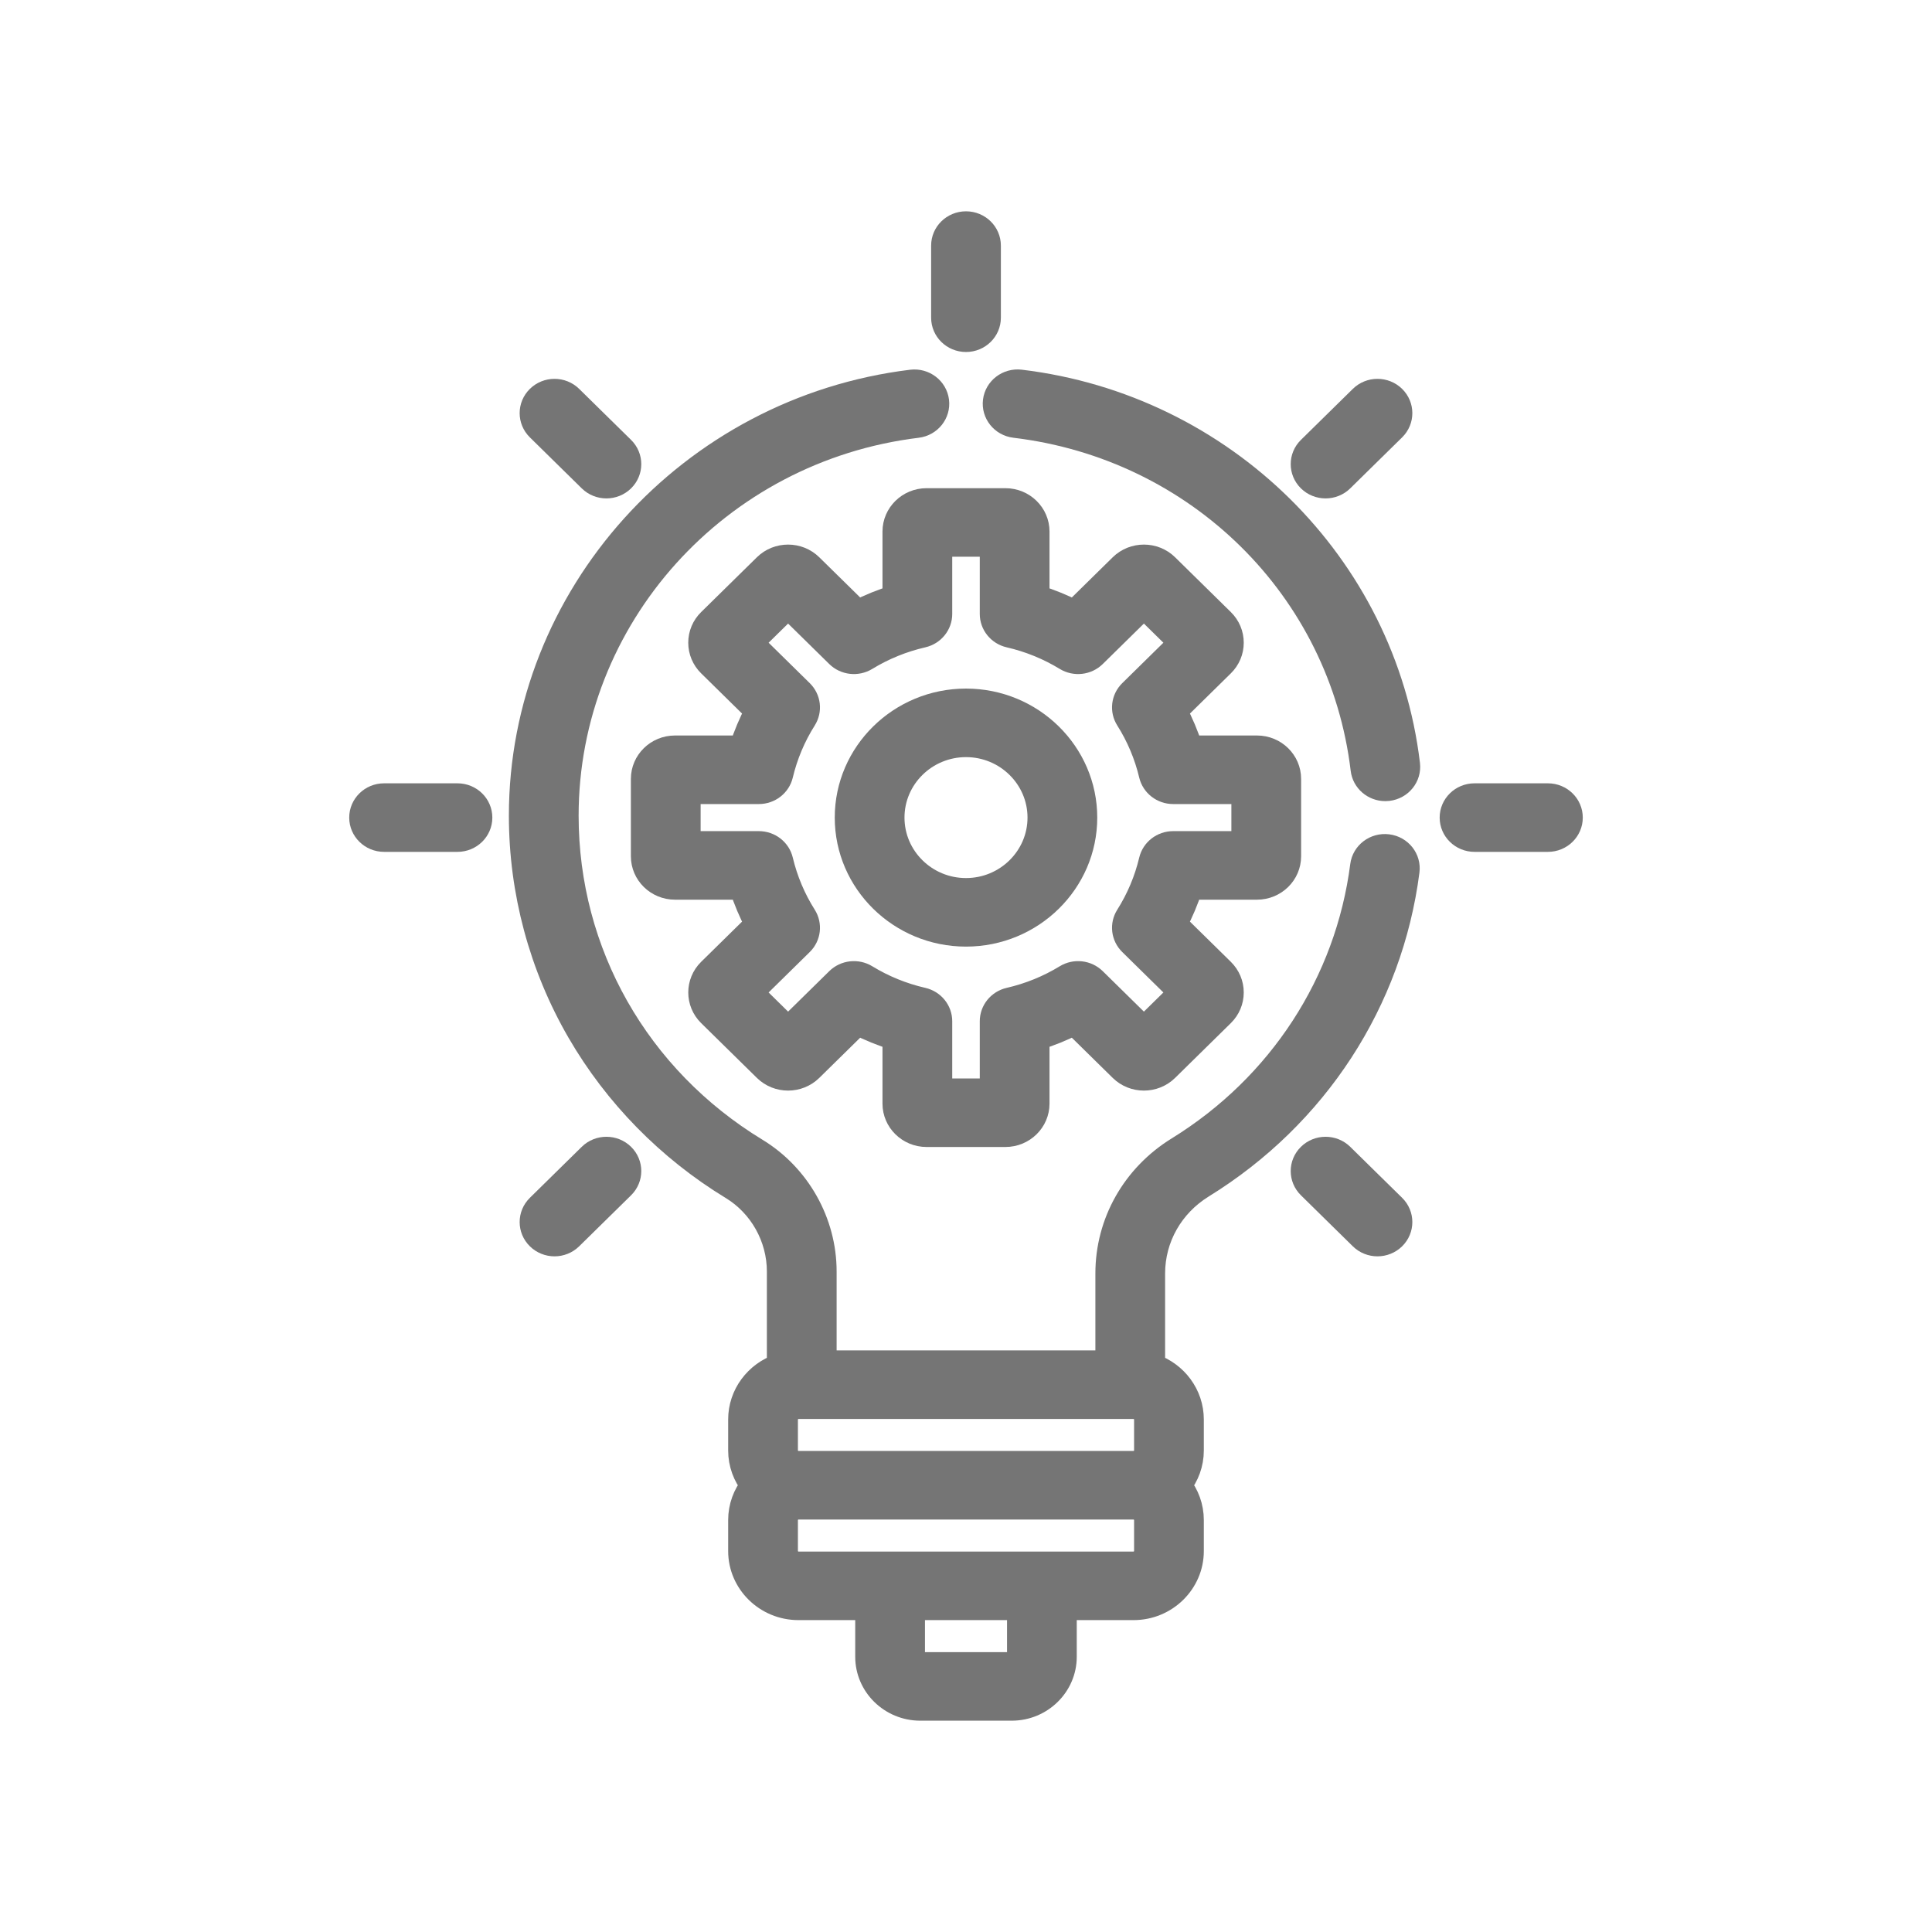
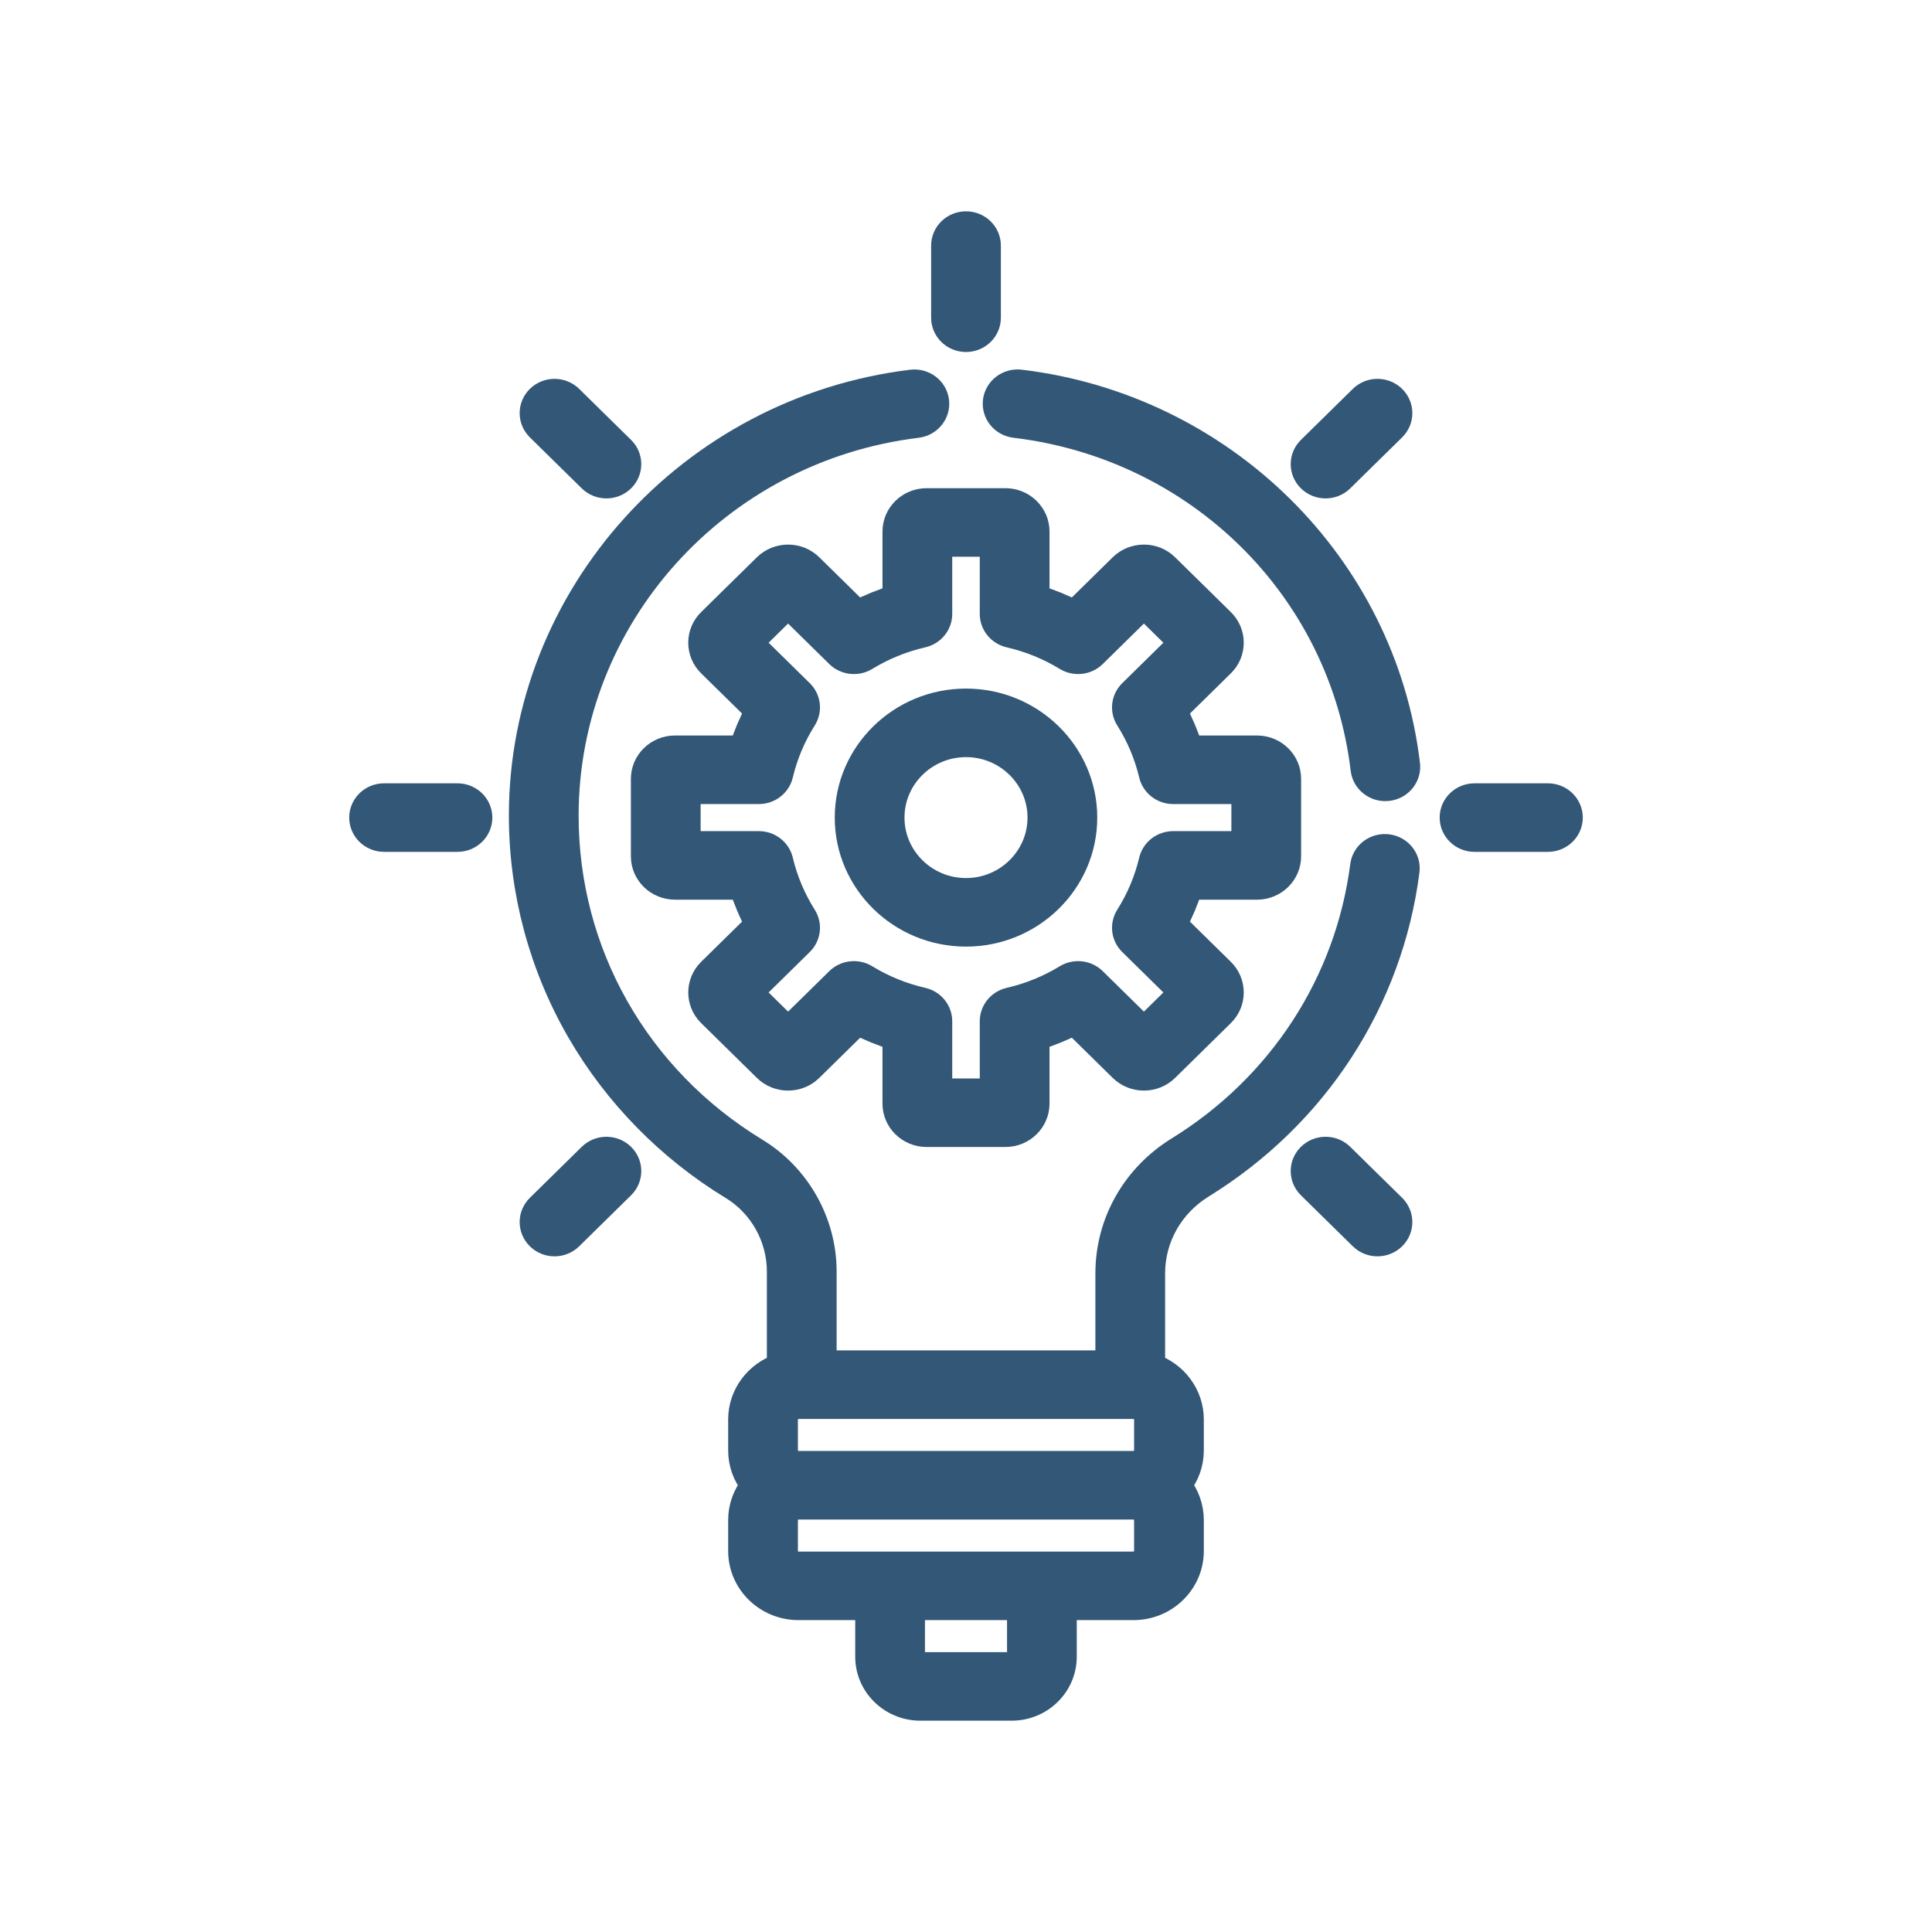
<svg xmlns="http://www.w3.org/2000/svg" version="1.1" id="Capa_1" x="0px" y="0px" viewBox="0 0 512.001 512.001" style="enable-background:new 0 0 512.001 512.001;" xml:space="preserve" width="512px" height="512px">
  <defs id="defs101" />
-   <g id="g943" transform="matrix(0.7815844,0,0,0.7682758,55.91451,59.3215)" style="fill:#757575;fill-opacity:1;stroke:#757575;stroke-width:8.646;stroke-miterlimit:4;stroke-dasharray:none;stroke-opacity:1">
-     <g id="g6" style="fill:#757575;fill-opacity:1;stroke:#757575;stroke-width:8.646;stroke-miterlimit:4;stroke-dasharray:none;stroke-opacity:1">
-       <g id="g4" style="fill:#757575;fill-opacity:1;stroke:#757575;stroke-width:8.646;stroke-miterlimit:4;stroke-dasharray:none;stroke-opacity:1">
-         <path id="path2" d="m 354.675,180.814 h -22.714 c -1.387,-4.402 -3.151,-8.664 -5.28,-12.753 L 342.741,152 c 2.007,-2.007 3.112,-4.676 3.112,-7.515 0,-2.84 -1.105,-5.509 -3.112,-7.516 L 323.84,118.067 c -4.144,-4.141 -10.886,-4.143 -15.031,0.001 l -16.061,16.061 c -4.089,-2.129 -8.352,-3.894 -12.753,-5.28 v -22.715 c -10e-4,-5.86 -4.769,-10.629 -10.63,-10.629 h -26.731 c -5.86,0 -10.628,4.768 -10.628,10.629 v 22.715 c -4.402,1.387 -8.664,3.151 -12.754,5.28 L 203.19,118.067 c -4.144,-4.142 -10.886,-4.141 -15.03,0.001 l -18.9,18.9 c -2.008,2.007 -3.114,4.676 -3.114,7.516 0,2.839 1.106,5.508 3.113,7.515 l 16.061,16.061 c -2.129,4.089 -3.894,8.352 -5.28,12.753 h -22.715 c -5.86,0 -10.628,4.768 -10.628,10.629 v 26.731 c 0,5.86 4.768,10.628 10.628,10.628 h 22.715 c 1.387,4.401 3.151,8.665 5.28,12.753 l -16.061,16.061 c -4.144,4.144 -4.144,10.887 0,15.031 l 18.901,18.901 c 4.144,4.145 10.888,4.144 15.031,0 l 16.061,-16.061 c 4.089,2.129 8.353,3.894 12.754,5.28 v 22.715 c 0,5.86 4.768,10.628 10.628,10.628 h 26.731 c 5.86,0 10.629,-4.768 10.629,-10.628 v -22.715 c 4.4,-1.386 8.664,-3.151 12.753,-5.28 l 16.061,16.061 c 4.145,4.145 10.888,4.144 15.032,0 l 18.9,-18.901 c 2.007,-2.007 3.112,-4.676 3.112,-7.515 0,-2.839 -1.105,-5.508 -3.112,-7.516 l -16.061,-16.061 c 2.129,-4.089 3.894,-8.352 5.28,-12.753 h 22.715 c 5.86,0 10.629,-4.768 10.629,-10.628 v -26.731 c 10e-4,-5.86 -4.768,-10.628 -10.628,-10.628 z m -4.37,32.987 h -24.059 c -3.484,0 -6.509,2.399 -7.303,5.792 -1.599,6.835 -4.283,13.318 -7.978,19.267 -1.839,2.96 -1.396,6.796 1.067,9.261 l 17.011,17.011 -12.718,12.718 -17.011,-17.011 c -2.464,-2.464 -6.3,-2.908 -9.262,-1.068 -5.95,3.695 -12.433,6.379 -19.266,7.979 -3.393,0.793 -5.792,3.818 -5.792,7.303 v 24.06 h -17.985 v -24.06 c 0,-3.484 -2.399,-6.509 -5.792,-7.303 -6.833,-1.598 -13.316,-4.282 -19.267,-7.979 -2.959,-1.836 -6.796,-1.396 -9.261,1.068 l -17.011,17.011 -12.718,-12.718 17.011,-17.011 c 2.464,-2.464 2.906,-6.3 1.068,-9.261 -3.695,-5.95 -6.379,-12.433 -7.978,-19.267 -0.793,-3.393 -3.819,-5.792 -7.303,-5.792 h -24.059 v -17.985 h 24.059 c 3.484,0 6.509,-2.399 7.303,-5.792 1.599,-6.834 4.283,-13.317 7.978,-19.267 1.838,-2.96 1.396,-6.796 -1.068,-9.261 l -17.011,-17.011 12.718,-12.718 17.011,17.011 c 2.462,2.464 6.3,2.907 9.261,1.068 5.949,-3.695 12.432,-6.379 19.267,-7.978 3.393,-0.793 5.792,-3.818 5.792,-7.303 v -24.06 h 17.985 v 24.06 c 0,3.484 2.399,6.509 5.792,7.303 6.834,1.599 13.316,4.283 19.267,7.978 2.958,1.837 6.796,1.394 9.261,-1.068 l 17.011,-17.011 12.718,12.718 -17.011,17.011 c -2.464,2.464 -2.906,6.3 -1.067,9.261 3.694,5.948 6.378,12.431 7.978,19.267 0.794,3.393 3.818,5.792 7.303,5.792 h 24.059 z" style="fill:#757575;fill-opacity:1;stroke:#757575;stroke-width:8.646;stroke-miterlimit:4;stroke-dasharray:none;stroke-opacity:1" />
+   <g id="g943" transform="matrix(0.7815844,0,0,0.7682758,55.91451,59.3215)" style="fill:#335777;fill-opacity:1;stroke:#335777;stroke-width:8.646;stroke-miterlimit:4;stroke-dasharray:none;stroke-opacity:1">
+     <g id="g6" style="fill:#335777;fill-opacity:1;stroke:#335777;stroke-width:8.646;stroke-miterlimit:4;stroke-dasharray:none;stroke-opacity:1">
+       <g id="g4" style="fill:#335777;fill-opacity:1;stroke:#335777;stroke-width:8.646;stroke-miterlimit:4;stroke-dasharray:none;stroke-opacity:1">
+         <path id="path2" d="m 354.675,180.814 h -22.714 c -1.387,-4.402 -3.151,-8.664 -5.28,-12.753 L 342.741,152 c 2.007,-2.007 3.112,-4.676 3.112,-7.515 0,-2.84 -1.105,-5.509 -3.112,-7.516 L 323.84,118.067 c -4.144,-4.141 -10.886,-4.143 -15.031,0.001 l -16.061,16.061 c -4.089,-2.129 -8.352,-3.894 -12.753,-5.28 v -22.715 c -10e-4,-5.86 -4.769,-10.629 -10.63,-10.629 h -26.731 c -5.86,0 -10.628,4.768 -10.628,10.629 v 22.715 c -4.402,1.387 -8.664,3.151 -12.754,5.28 L 203.19,118.067 c -4.144,-4.142 -10.886,-4.141 -15.03,0.001 l -18.9,18.9 c -2.008,2.007 -3.114,4.676 -3.114,7.516 0,2.839 1.106,5.508 3.113,7.515 l 16.061,16.061 c -2.129,4.089 -3.894,8.352 -5.28,12.753 h -22.715 c -5.86,0 -10.628,4.768 -10.628,10.629 v 26.731 c 0,5.86 4.768,10.628 10.628,10.628 h 22.715 c 1.387,4.401 3.151,8.665 5.28,12.753 l -16.061,16.061 c -4.144,4.144 -4.144,10.887 0,15.031 l 18.901,18.901 c 4.144,4.145 10.888,4.144 15.031,0 l 16.061,-16.061 c 4.089,2.129 8.353,3.894 12.754,5.28 v 22.715 c 0,5.86 4.768,10.628 10.628,10.628 h 26.731 c 5.86,0 10.629,-4.768 10.629,-10.628 v -22.715 c 4.4,-1.386 8.664,-3.151 12.753,-5.28 l 16.061,16.061 c 4.145,4.145 10.888,4.144 15.032,0 l 18.9,-18.901 c 2.007,-2.007 3.112,-4.676 3.112,-7.515 0,-2.839 -1.105,-5.508 -3.112,-7.516 l -16.061,-16.061 c 2.129,-4.089 3.894,-8.352 5.28,-12.753 h 22.715 c 5.86,0 10.629,-4.768 10.629,-10.628 v -26.731 c 10e-4,-5.86 -4.768,-10.628 -10.628,-10.628 z m -4.37,32.987 h -24.059 c -3.484,0 -6.509,2.399 -7.303,5.792 -1.599,6.835 -4.283,13.318 -7.978,19.267 -1.839,2.96 -1.396,6.796 1.067,9.261 l 17.011,17.011 -12.718,12.718 -17.011,-17.011 c -2.464,-2.464 -6.3,-2.908 -9.262,-1.068 -5.95,3.695 -12.433,6.379 -19.266,7.979 -3.393,0.793 -5.792,3.818 -5.792,7.303 v 24.06 h -17.985 v -24.06 c 0,-3.484 -2.399,-6.509 -5.792,-7.303 -6.833,-1.598 -13.316,-4.282 -19.267,-7.979 -2.959,-1.836 -6.796,-1.396 -9.261,1.068 l -17.011,17.011 -12.718,-12.718 17.011,-17.011 c 2.464,-2.464 2.906,-6.3 1.068,-9.261 -3.695,-5.95 -6.379,-12.433 -7.978,-19.267 -0.793,-3.393 -3.819,-5.792 -7.303,-5.792 h -24.059 v -17.985 h 24.059 c 3.484,0 6.509,-2.399 7.303,-5.792 1.599,-6.834 4.283,-13.317 7.978,-19.267 1.838,-2.96 1.396,-6.796 -1.068,-9.261 l -17.011,-17.011 12.718,-12.718 17.011,17.011 c 2.462,2.464 6.3,2.907 9.261,1.068 5.949,-3.695 12.432,-6.379 19.267,-7.978 3.393,-0.793 5.792,-3.818 5.792,-7.303 v -24.06 h 17.985 v 24.06 c 0,3.484 2.399,6.509 5.792,7.303 6.834,1.599 13.316,4.283 19.267,7.978 2.958,1.837 6.796,1.394 9.261,-1.068 l 17.011,-17.011 12.718,12.718 -17.011,17.011 c -2.464,2.464 -2.906,6.3 -1.067,9.261 3.694,5.948 6.378,12.431 7.978,19.267 0.794,3.393 3.818,5.792 7.303,5.792 h 24.059 z" style="fill:#335777;fill-opacity:1;stroke:#335777;stroke-width:8.646;stroke-miterlimit:4;stroke-dasharray:none;stroke-opacity:1" />
      </g>
    </g>
-     <g id="g12" style="fill:#757575;fill-opacity:1;stroke:#757575;stroke-width:8.646;stroke-miterlimit:4;stroke-dasharray:none;stroke-opacity:1">
-       <g id="g10" style="fill:#757575;fill-opacity:1;stroke:#757575;stroke-width:8.646;stroke-miterlimit:4;stroke-dasharray:none;stroke-opacity:1">
-         <path id="path8" d="m 256,164.628 c -22.156,0 -40.18,18.025 -40.18,40.18 0,22.155 18.025,40.18 40.18,40.18 22.155,0 40.18,-18.025 40.18,-40.18 0,-22.155 -18.024,-40.18 -40.18,-40.18 z m 0,65.36 c -13.884,0 -25.18,-11.296 -25.18,-25.18 0,-13.884 11.296,-25.18 25.18,-25.18 13.884,0 25.18,11.296 25.18,25.18 0,13.884 -11.296,25.18 -25.18,25.18 z" style="fill:#757575;fill-opacity:1;stroke:#757575;stroke-width:8.646;stroke-miterlimit:4;stroke-dasharray:none;stroke-opacity:1" />
+     <g id="g12" style="fill:#335777;fill-opacity:1;stroke:#335777;stroke-width:8.646;stroke-miterlimit:4;stroke-dasharray:none;stroke-opacity:1">
+       <g id="g10" style="fill:#335777;fill-opacity:1;stroke:#335777;stroke-width:8.646;stroke-miterlimit:4;stroke-dasharray:none;stroke-opacity:1">
+         <path id="path8" d="m 256,164.628 c -22.156,0 -40.18,18.025 -40.18,40.18 0,22.155 18.025,40.18 40.18,40.18 22.155,0 40.18,-18.025 40.18,-40.18 0,-22.155 -18.024,-40.18 -40.18,-40.18 z m 0,65.36 c -13.884,0 -25.18,-11.296 -25.18,-25.18 0,-13.884 11.296,-25.18 25.18,-25.18 13.884,0 25.18,11.296 25.18,25.18 0,13.884 -11.296,25.18 -25.18,25.18 z" style="fill:#335777;fill-opacity:1;stroke:#335777;stroke-width:8.646;stroke-miterlimit:4;stroke-dasharray:none;stroke-opacity:1" />
      </g>
    </g>
-     <g id="g18" style="fill:#757575;fill-opacity:1;stroke:#757575;stroke-width:8.646;stroke-miterlimit:4;stroke-dasharray:none;stroke-opacity:1">
-       <g id="g16" style="fill:#757575;fill-opacity:1;stroke:#757575;stroke-width:8.646;stroke-miterlimit:4;stroke-dasharray:none;stroke-opacity:1">
-         <path id="path14" d="M 83.574,197.308 H 58.692 c -4.142,0 -7.5,3.358 -7.5,7.5 0,4.142 3.358,7.5 7.5,7.5 h 24.882 c 4.142,0 7.5,-3.358 7.5,-7.5 0,-4.142 -3.358,-7.5 -7.5,-7.5 z" style="fill:#757575;fill-opacity:1;stroke:#757575;stroke-width:8.646;stroke-miterlimit:4;stroke-dasharray:none;stroke-opacity:1" />
+     <g id="g18" style="fill:#335777;fill-opacity:1;stroke:#335777;stroke-width:8.646;stroke-miterlimit:4;stroke-dasharray:none;stroke-opacity:1">
+       <g id="g16" style="fill:#335777;fill-opacity:1;stroke:#335777;stroke-width:8.646;stroke-miterlimit:4;stroke-dasharray:none;stroke-opacity:1">
+         <path id="path14" d="M 83.574,197.308 H 58.692 c -4.142,0 -7.5,3.358 -7.5,7.5 0,4.142 3.358,7.5 7.5,7.5 h 24.882 c 4.142,0 7.5,-3.358 7.5,-7.5 0,-4.142 -3.358,-7.5 -7.5,-7.5 z" style="fill:#335777;fill-opacity:1;stroke:#335777;stroke-width:8.646;stroke-miterlimit:4;stroke-dasharray:none;stroke-opacity:1" />
      </g>
    </g>
-     <g id="g24" style="fill:#757575;fill-opacity:1;stroke:#757575;stroke-width:8.646;stroke-miterlimit:4;stroke-dasharray:none;stroke-opacity:1">
-       <g id="g22" style="fill:#757575;fill-opacity:1;stroke:#757575;stroke-width:8.646;stroke-miterlimit:4;stroke-dasharray:none;stroke-opacity:1">
-         <path id="path20" d="m 453.309,197.308 h -24.882 c -4.143,0 -7.5,3.358 -7.5,7.5 0,4.142 3.357,7.5 7.5,7.5 h 24.882 c 4.143,0 7.5,-3.358 7.5,-7.5 0,-4.142 -3.358,-7.5 -7.5,-7.5 z" style="fill:#757575;fill-opacity:1;stroke:#757575;stroke-width:8.646;stroke-miterlimit:4;stroke-dasharray:none;stroke-opacity:1" />
+     <g id="g24" style="fill:#335777;fill-opacity:1;stroke:#335777;stroke-width:8.646;stroke-miterlimit:4;stroke-dasharray:none;stroke-opacity:1">
+       <g id="g22" style="fill:#335777;fill-opacity:1;stroke:#335777;stroke-width:8.646;stroke-miterlimit:4;stroke-dasharray:none;stroke-opacity:1">
+         <path id="path20" d="m 453.309,197.308 h -24.882 c -4.143,0 -7.5,3.358 -7.5,7.5 0,4.142 3.357,7.5 7.5,7.5 h 24.882 c 4.143,0 7.5,-3.358 7.5,-7.5 0,-4.142 -3.358,-7.5 -7.5,-7.5 z" style="fill:#335777;fill-opacity:1;stroke:#335777;stroke-width:8.646;stroke-miterlimit:4;stroke-dasharray:none;stroke-opacity:1" />
      </g>
    </g>
-     <g id="g30" style="fill:#757575;fill-opacity:1;stroke:#757575;stroke-width:8.646;stroke-miterlimit:4;stroke-dasharray:none;stroke-opacity:1">
-       <g id="g28" style="fill:#757575;fill-opacity:1;stroke:#757575;stroke-width:8.646;stroke-miterlimit:4;stroke-dasharray:none;stroke-opacity:1">
-         <path id="path26" d="m 139.379,321.429 c -2.928,-2.929 -7.677,-2.929 -10.607,0 l -17.594,17.594 c -2.929,2.929 -2.929,7.678 0,10.607 2.929,2.929 7.678,2.929 10.607,0 l 17.594,-17.594 c 2.929,-2.929 2.929,-7.678 0,-10.607 z" style="fill:#757575;fill-opacity:1;stroke:#757575;stroke-width:8.646;stroke-miterlimit:4;stroke-dasharray:none;stroke-opacity:1" />
+     <g id="g30" style="fill:#335777;fill-opacity:1;stroke:#335777;stroke-width:8.646;stroke-miterlimit:4;stroke-dasharray:none;stroke-opacity:1">
+       <g id="g28" style="fill:#335777;fill-opacity:1;stroke:#335777;stroke-width:8.646;stroke-miterlimit:4;stroke-dasharray:none;stroke-opacity:1">
+         <path id="path26" d="m 139.379,321.429 c -2.928,-2.929 -7.677,-2.929 -10.607,0 l -17.594,17.594 c -2.929,2.929 -2.929,7.678 0,10.607 2.929,2.929 7.678,2.929 10.607,0 l 17.594,-17.594 c 2.929,-2.929 2.929,-7.678 0,-10.607 z" style="fill:#335777;fill-opacity:1;stroke:#335777;stroke-width:8.646;stroke-miterlimit:4;stroke-dasharray:none;stroke-opacity:1" />
      </g>
    </g>
-     <g id="g36" style="fill:#757575;fill-opacity:1;stroke:#757575;stroke-width:8.646;stroke-miterlimit:4;stroke-dasharray:none;stroke-opacity:1">
-       <g id="g34" style="fill:#757575;fill-opacity:1;stroke:#757575;stroke-width:8.646;stroke-miterlimit:4;stroke-dasharray:none;stroke-opacity:1">
-         <path id="path32" d="m 400.822,59.988 c -2.93,-2.929 -7.678,-2.929 -10.608,0 L 372.62,77.582 c -2.929,2.929 -2.929,7.678 0,10.607 2.93,2.929 7.678,2.928 10.608,0 l 17.594,-17.594 c 2.929,-2.93 2.929,-7.679 0,-10.607 z" style="fill:#757575;fill-opacity:1;stroke:#757575;stroke-width:8.646;stroke-miterlimit:4;stroke-dasharray:none;stroke-opacity:1" />
+     <g id="g36" style="fill:#335777;fill-opacity:1;stroke:#335777;stroke-width:8.646;stroke-miterlimit:4;stroke-dasharray:none;stroke-opacity:1">
+       <g id="g34" style="fill:#335777;fill-opacity:1;stroke:#335777;stroke-width:8.646;stroke-miterlimit:4;stroke-dasharray:none;stroke-opacity:1">
+         <path id="path32" d="m 400.822,59.988 c -2.93,-2.929 -7.678,-2.929 -10.608,0 L 372.62,77.582 c -2.929,2.929 -2.929,7.678 0,10.607 2.93,2.929 7.678,2.928 10.608,0 l 17.594,-17.594 c 2.929,-2.93 2.929,-7.679 0,-10.607 z" style="fill:#335777;fill-opacity:1;stroke:#335777;stroke-width:8.646;stroke-miterlimit:4;stroke-dasharray:none;stroke-opacity:1" />
      </g>
    </g>
-     <g id="g42" style="fill:#757575;fill-opacity:1;stroke:#757575;stroke-width:8.646;stroke-miterlimit:4;stroke-dasharray:none;stroke-opacity:1">
-       <g id="g40" style="fill:#757575;fill-opacity:1;stroke:#757575;stroke-width:8.646;stroke-miterlimit:4;stroke-dasharray:none;stroke-opacity:1">
-         <path id="path38" d="m 256.001,0 c -4.143,0 -7.5,3.358 -7.5,7.5 v 24.882 c 0,4.142 3.357,7.5 7.5,7.5 4.143,0 7.5,-3.358 7.5,-7.5 V 7.5 c 0,-4.142 -3.357,-7.5 -7.5,-7.5 z" style="fill:#757575;fill-opacity:1;stroke:#757575;stroke-width:8.646;stroke-miterlimit:4;stroke-dasharray:none;stroke-opacity:1" />
+     <g id="g42" style="fill:#335777;fill-opacity:1;stroke:#335777;stroke-width:8.646;stroke-miterlimit:4;stroke-dasharray:none;stroke-opacity:1">
+       <g id="g40" style="fill:#335777;fill-opacity:1;stroke:#335777;stroke-width:8.646;stroke-miterlimit:4;stroke-dasharray:none;stroke-opacity:1">
+         <path id="path38" d="m 256.001,0 c -4.143,0 -7.5,3.358 -7.5,7.5 v 24.882 c 0,4.142 3.357,7.5 7.5,7.5 4.143,0 7.5,-3.358 7.5,-7.5 V 7.5 c 0,-4.142 -3.357,-7.5 -7.5,-7.5 z" style="fill:#335777;fill-opacity:1;stroke:#335777;stroke-width:8.646;stroke-miterlimit:4;stroke-dasharray:none;stroke-opacity:1" />
      </g>
    </g>
-     <g id="g48" style="fill:#757575;fill-opacity:1;stroke:#757575;stroke-width:8.646;stroke-miterlimit:4;stroke-dasharray:none;stroke-opacity:1">
-       <g id="g46" style="fill:#757575;fill-opacity:1;stroke:#757575;stroke-width:8.646;stroke-miterlimit:4;stroke-dasharray:none;stroke-opacity:1">
-         <path id="path44" d="m 400.822,339.023 -17.594,-17.594 c -2.93,-2.929 -7.678,-2.929 -10.608,0 -2.929,2.929 -2.929,7.679 0,10.607 l 17.594,17.594 c 2.93,2.929 7.678,2.929 10.608,0 2.929,-2.929 2.929,-7.678 0,-10.607 z" style="fill:#757575;fill-opacity:1;stroke:#757575;stroke-width:8.646;stroke-miterlimit:4;stroke-dasharray:none;stroke-opacity:1" />
+     <g id="g48" style="fill:#335777;fill-opacity:1;stroke:#335777;stroke-width:8.646;stroke-miterlimit:4;stroke-dasharray:none;stroke-opacity:1">
+       <g id="g46" style="fill:#335777;fill-opacity:1;stroke:#335777;stroke-width:8.646;stroke-miterlimit:4;stroke-dasharray:none;stroke-opacity:1">
+         <path id="path44" d="m 400.822,339.023 -17.594,-17.594 c -2.93,-2.929 -7.678,-2.929 -10.608,0 -2.929,2.929 -2.929,7.679 0,10.607 l 17.594,17.594 c 2.93,2.929 7.678,2.929 10.608,0 2.929,-2.929 2.929,-7.678 0,-10.607 z" style="fill:#335777;fill-opacity:1;stroke:#335777;stroke-width:8.646;stroke-miterlimit:4;stroke-dasharray:none;stroke-opacity:1" />
      </g>
    </g>
-     <g id="g54" style="fill:#757575;fill-opacity:1;stroke:#757575;stroke-width:8.646;stroke-miterlimit:4;stroke-dasharray:none;stroke-opacity:1">
-       <g id="g52" style="fill:#757575;fill-opacity:1;stroke:#757575;stroke-width:8.646;stroke-miterlimit:4;stroke-dasharray:none;stroke-opacity:1">
-         <path id="path50" d="M 139.379,77.582 121.785,59.988 c -2.929,-2.929 -7.678,-2.929 -10.607,0 -2.929,2.929 -2.929,7.678 0,10.607 l 17.594,17.594 c 2.929,2.929 7.678,2.929 10.607,0 2.929,-2.93 2.929,-7.679 0,-10.607 z" style="fill:#757575;fill-opacity:1;stroke:#757575;stroke-width:8.646;stroke-miterlimit:4;stroke-dasharray:none;stroke-opacity:1" />
+     <g id="g54" style="fill:#335777;fill-opacity:1;stroke:#335777;stroke-width:8.646;stroke-miterlimit:4;stroke-dasharray:none;stroke-opacity:1">
+       <g id="g52" style="fill:#335777;fill-opacity:1;stroke:#335777;stroke-width:8.646;stroke-miterlimit:4;stroke-dasharray:none;stroke-opacity:1">
+         <path id="path50" d="M 139.379,77.582 121.785,59.988 c -2.929,-2.929 -7.678,-2.929 -10.607,0 -2.929,2.929 -2.929,7.678 0,10.607 l 17.594,17.594 c 2.929,2.929 7.678,2.929 10.607,0 2.929,-2.93 2.929,-7.679 0,-10.607 z" style="fill:#335777;fill-opacity:1;stroke:#335777;stroke-width:8.646;stroke-miterlimit:4;stroke-dasharray:none;stroke-opacity:1" />
      </g>
    </g>
-     <g id="g60" style="fill:#757575;fill-opacity:1;stroke:#757575;stroke-width:8.646;stroke-miterlimit:4;stroke-dasharray:none;stroke-opacity:1">
-       <g id="g58" style="fill:#757575;fill-opacity:1;stroke:#757575;stroke-width:8.646;stroke-miterlimit:4;stroke-dasharray:none;stroke-opacity:1">
-         <path id="path56" d="M 405.629,186.435 C 397.558,117.56 342.961,62.958 274.409,54.602 c -4.105,-0.505 -7.852,2.426 -8.354,6.537 -0.501,4.112 2.426,7.852 6.538,8.354 62.257,7.588 110.837,56.395 118.136,118.688 0.447,3.817 3.688,6.627 7.439,6.627 0.292,0 0.586,-0.017 0.883,-0.051 4.116,-0.481 7.06,-4.207 6.578,-8.322 z" style="fill:#757575;fill-opacity:1;stroke:#757575;stroke-width:8.646;stroke-miterlimit:4;stroke-dasharray:none;stroke-opacity:1" />
+     <g id="g60" style="fill:#335777;fill-opacity:1;stroke:#335777;stroke-width:8.646;stroke-miterlimit:4;stroke-dasharray:none;stroke-opacity:1">
+       <g id="g58" style="fill:#335777;fill-opacity:1;stroke:#335777;stroke-width:8.646;stroke-miterlimit:4;stroke-dasharray:none;stroke-opacity:1">
+         <path id="path56" d="M 405.629,186.435 C 397.558,117.56 342.961,62.958 274.409,54.602 c -4.105,-0.505 -7.852,2.426 -8.354,6.537 -0.501,4.112 2.426,7.852 6.538,8.354 62.257,7.588 110.837,56.395 118.136,118.688 0.447,3.817 3.688,6.627 7.439,6.627 0.292,0 0.586,-0.017 0.883,-0.051 4.116,-0.481 7.06,-4.207 6.578,-8.322 z" style="fill:#335777;fill-opacity:1;stroke:#335777;stroke-width:8.646;stroke-miterlimit:4;stroke-dasharray:none;stroke-opacity:1" />
      </g>
    </g>
-     <g id="g66" style="fill:#757575;fill-opacity:1;stroke:#757575;stroke-width:8.646;stroke-miterlimit:4;stroke-dasharray:none;stroke-opacity:1">
-       <g id="g64" style="fill:#757575;fill-opacity:1;stroke:#757575;stroke-width:8.646;stroke-miterlimit:4;stroke-dasharray:none;stroke-opacity:1">
-         <path id="path62" d="m 398.963,214.868 c -4.116,-0.524 -7.863,2.389 -8.383,6.499 -5.113,40.388 -27.909,76.025 -62.543,97.77 -14.931,9.375 -23.844,25.419 -23.844,42.917 v 30.867 H 207.81 v -31.55 c 0,-16.944 -8.855,-32.952 -23.108,-41.775 -40.306,-24.95 -64.37,-68.107 -64.371,-115.446 0,-68.352 51.198,-126.238 119.091,-134.648 4.111,-0.509 7.03,-4.255 6.521,-8.366 -0.509,-4.11 -4.253,-7.037 -8.366,-6.521 -75.015,9.293 -132.25,73.803 -132.249,149.535 0,26.133 6.797,51.881 19.658,74.461 12.467,21.89 30.386,40.472 51.818,53.739 9.871,6.11 16.002,17.23 16.002,29.02 v 32.643 c -7.626,2.65 -13.125,9.892 -13.125,18.409 v 10.692 c 0,4.527 1.564,8.688 4.161,12.001 -2.598,3.313 -4.161,7.473 -4.161,12.001 v 10.691 c 0,10.753 8.749,19.501 19.501,19.501 h 23.58 v 16.955 c 0,9.781 7.957,17.738 17.737,17.738 h 30.997 c 9.781,0 17.737,-7.957 17.737,-17.738 v -16.955 h 23.58 c 10.753,0 19.501,-8.749 19.501,-19.501 v -10.691 c 0,-4.527 -1.564,-8.688 -4.162,-12.001 2.598,-3.313 4.162,-7.473 4.162,-12.001 v -10.692 c 0,-8.518 -5.498,-15.759 -13.125,-18.409 v -31.96 c 0,-12.305 6.287,-23.599 16.82,-30.212 38.454,-24.144 63.768,-63.724 69.447,-108.59 0.525,-4.11 -2.384,-7.863 -6.493,-8.383 z M 274.235,494.262 c 0,1.483 -1.253,2.737 -2.736,2.737 h -30.997 c -1.483,0 -2.736,-1.253 -2.736,-2.737 v -16.955 h 36.469 z m 43.082,-36.456 c 0,2.439 -2.061,4.5 -4.5,4.5 -13.24,0 -101.138,0 -113.632,0 -2.439,0 -4.5,-2.061 -4.5,-4.5 v -10.691 c 0,-2.439 2.061,-4.5 4.5,-4.5 h 113.632 c 2.439,0 4.5,2.061 4.5,4.5 z m 0,-34.693 c 0,2.439 -2.061,4.5 -4.5,4.5 H 199.185 c -2.439,0 -4.5,-2.061 -4.5,-4.5 v -10.692 c 0,-2.439 2.061,-4.5 4.5,-4.5 h 113.632 c 2.439,0 4.5,2.061 4.5,4.5 z" style="fill:#757575;fill-opacity:1;stroke:#757575;stroke-width:8.646;stroke-miterlimit:4;stroke-dasharray:none;stroke-opacity:1" />
+     <g id="g66" style="fill:#335777;fill-opacity:1;stroke:#335777;stroke-width:8.646;stroke-miterlimit:4;stroke-dasharray:none;stroke-opacity:1">
+       <g id="g64" style="fill:#335777;fill-opacity:1;stroke:#335777;stroke-width:8.646;stroke-miterlimit:4;stroke-dasharray:none;stroke-opacity:1">
+         <path id="path62" d="m 398.963,214.868 c -4.116,-0.524 -7.863,2.389 -8.383,6.499 -5.113,40.388 -27.909,76.025 -62.543,97.77 -14.931,9.375 -23.844,25.419 -23.844,42.917 v 30.867 H 207.81 v -31.55 c 0,-16.944 -8.855,-32.952 -23.108,-41.775 -40.306,-24.95 -64.37,-68.107 -64.371,-115.446 0,-68.352 51.198,-126.238 119.091,-134.648 4.111,-0.509 7.03,-4.255 6.521,-8.366 -0.509,-4.11 -4.253,-7.037 -8.366,-6.521 -75.015,9.293 -132.25,73.803 -132.249,149.535 0,26.133 6.797,51.881 19.658,74.461 12.467,21.89 30.386,40.472 51.818,53.739 9.871,6.11 16.002,17.23 16.002,29.02 v 32.643 c -7.626,2.65 -13.125,9.892 -13.125,18.409 v 10.692 c 0,4.527 1.564,8.688 4.161,12.001 -2.598,3.313 -4.161,7.473 -4.161,12.001 v 10.691 c 0,10.753 8.749,19.501 19.501,19.501 h 23.58 v 16.955 c 0,9.781 7.957,17.738 17.737,17.738 h 30.997 c 9.781,0 17.737,-7.957 17.737,-17.738 v -16.955 h 23.58 c 10.753,0 19.501,-8.749 19.501,-19.501 v -10.691 c 0,-4.527 -1.564,-8.688 -4.162,-12.001 2.598,-3.313 4.162,-7.473 4.162,-12.001 v -10.692 c 0,-8.518 -5.498,-15.759 -13.125,-18.409 v -31.96 c 0,-12.305 6.287,-23.599 16.82,-30.212 38.454,-24.144 63.768,-63.724 69.447,-108.59 0.525,-4.11 -2.384,-7.863 -6.493,-8.383 z M 274.235,494.262 c 0,1.483 -1.253,2.737 -2.736,2.737 h -30.997 c -1.483,0 -2.736,-1.253 -2.736,-2.737 v -16.955 h 36.469 z m 43.082,-36.456 c 0,2.439 -2.061,4.5 -4.5,4.5 -13.24,0 -101.138,0 -113.632,0 -2.439,0 -4.5,-2.061 -4.5,-4.5 v -10.691 c 0,-2.439 2.061,-4.5 4.5,-4.5 h 113.632 c 2.439,0 4.5,2.061 4.5,4.5 z m 0,-34.693 c 0,2.439 -2.061,4.5 -4.5,4.5 H 199.185 c -2.439,0 -4.5,-2.061 -4.5,-4.5 v -10.692 c 0,-2.439 2.061,-4.5 4.5,-4.5 h 113.632 c 2.439,0 4.5,2.061 4.5,4.5 z" style="fill:#335777;fill-opacity:1;stroke:#335777;stroke-width:8.646;stroke-miterlimit:4;stroke-dasharray:none;stroke-opacity:1" />
      </g>
    </g>
  </g>
  <g id="g68" />
  <g id="g70" />
  <g id="g72" />
  <g id="g74" />
  <g id="g76" />
  <g id="g78" />
  <g id="g80" />
  <g id="g82" />
  <g id="g84" />
  <g id="g86" />
  <g id="g88" />
  <g id="g90" />
  <g id="g92" />
  <g id="g94" />
  <g id="g96" />
</svg>
